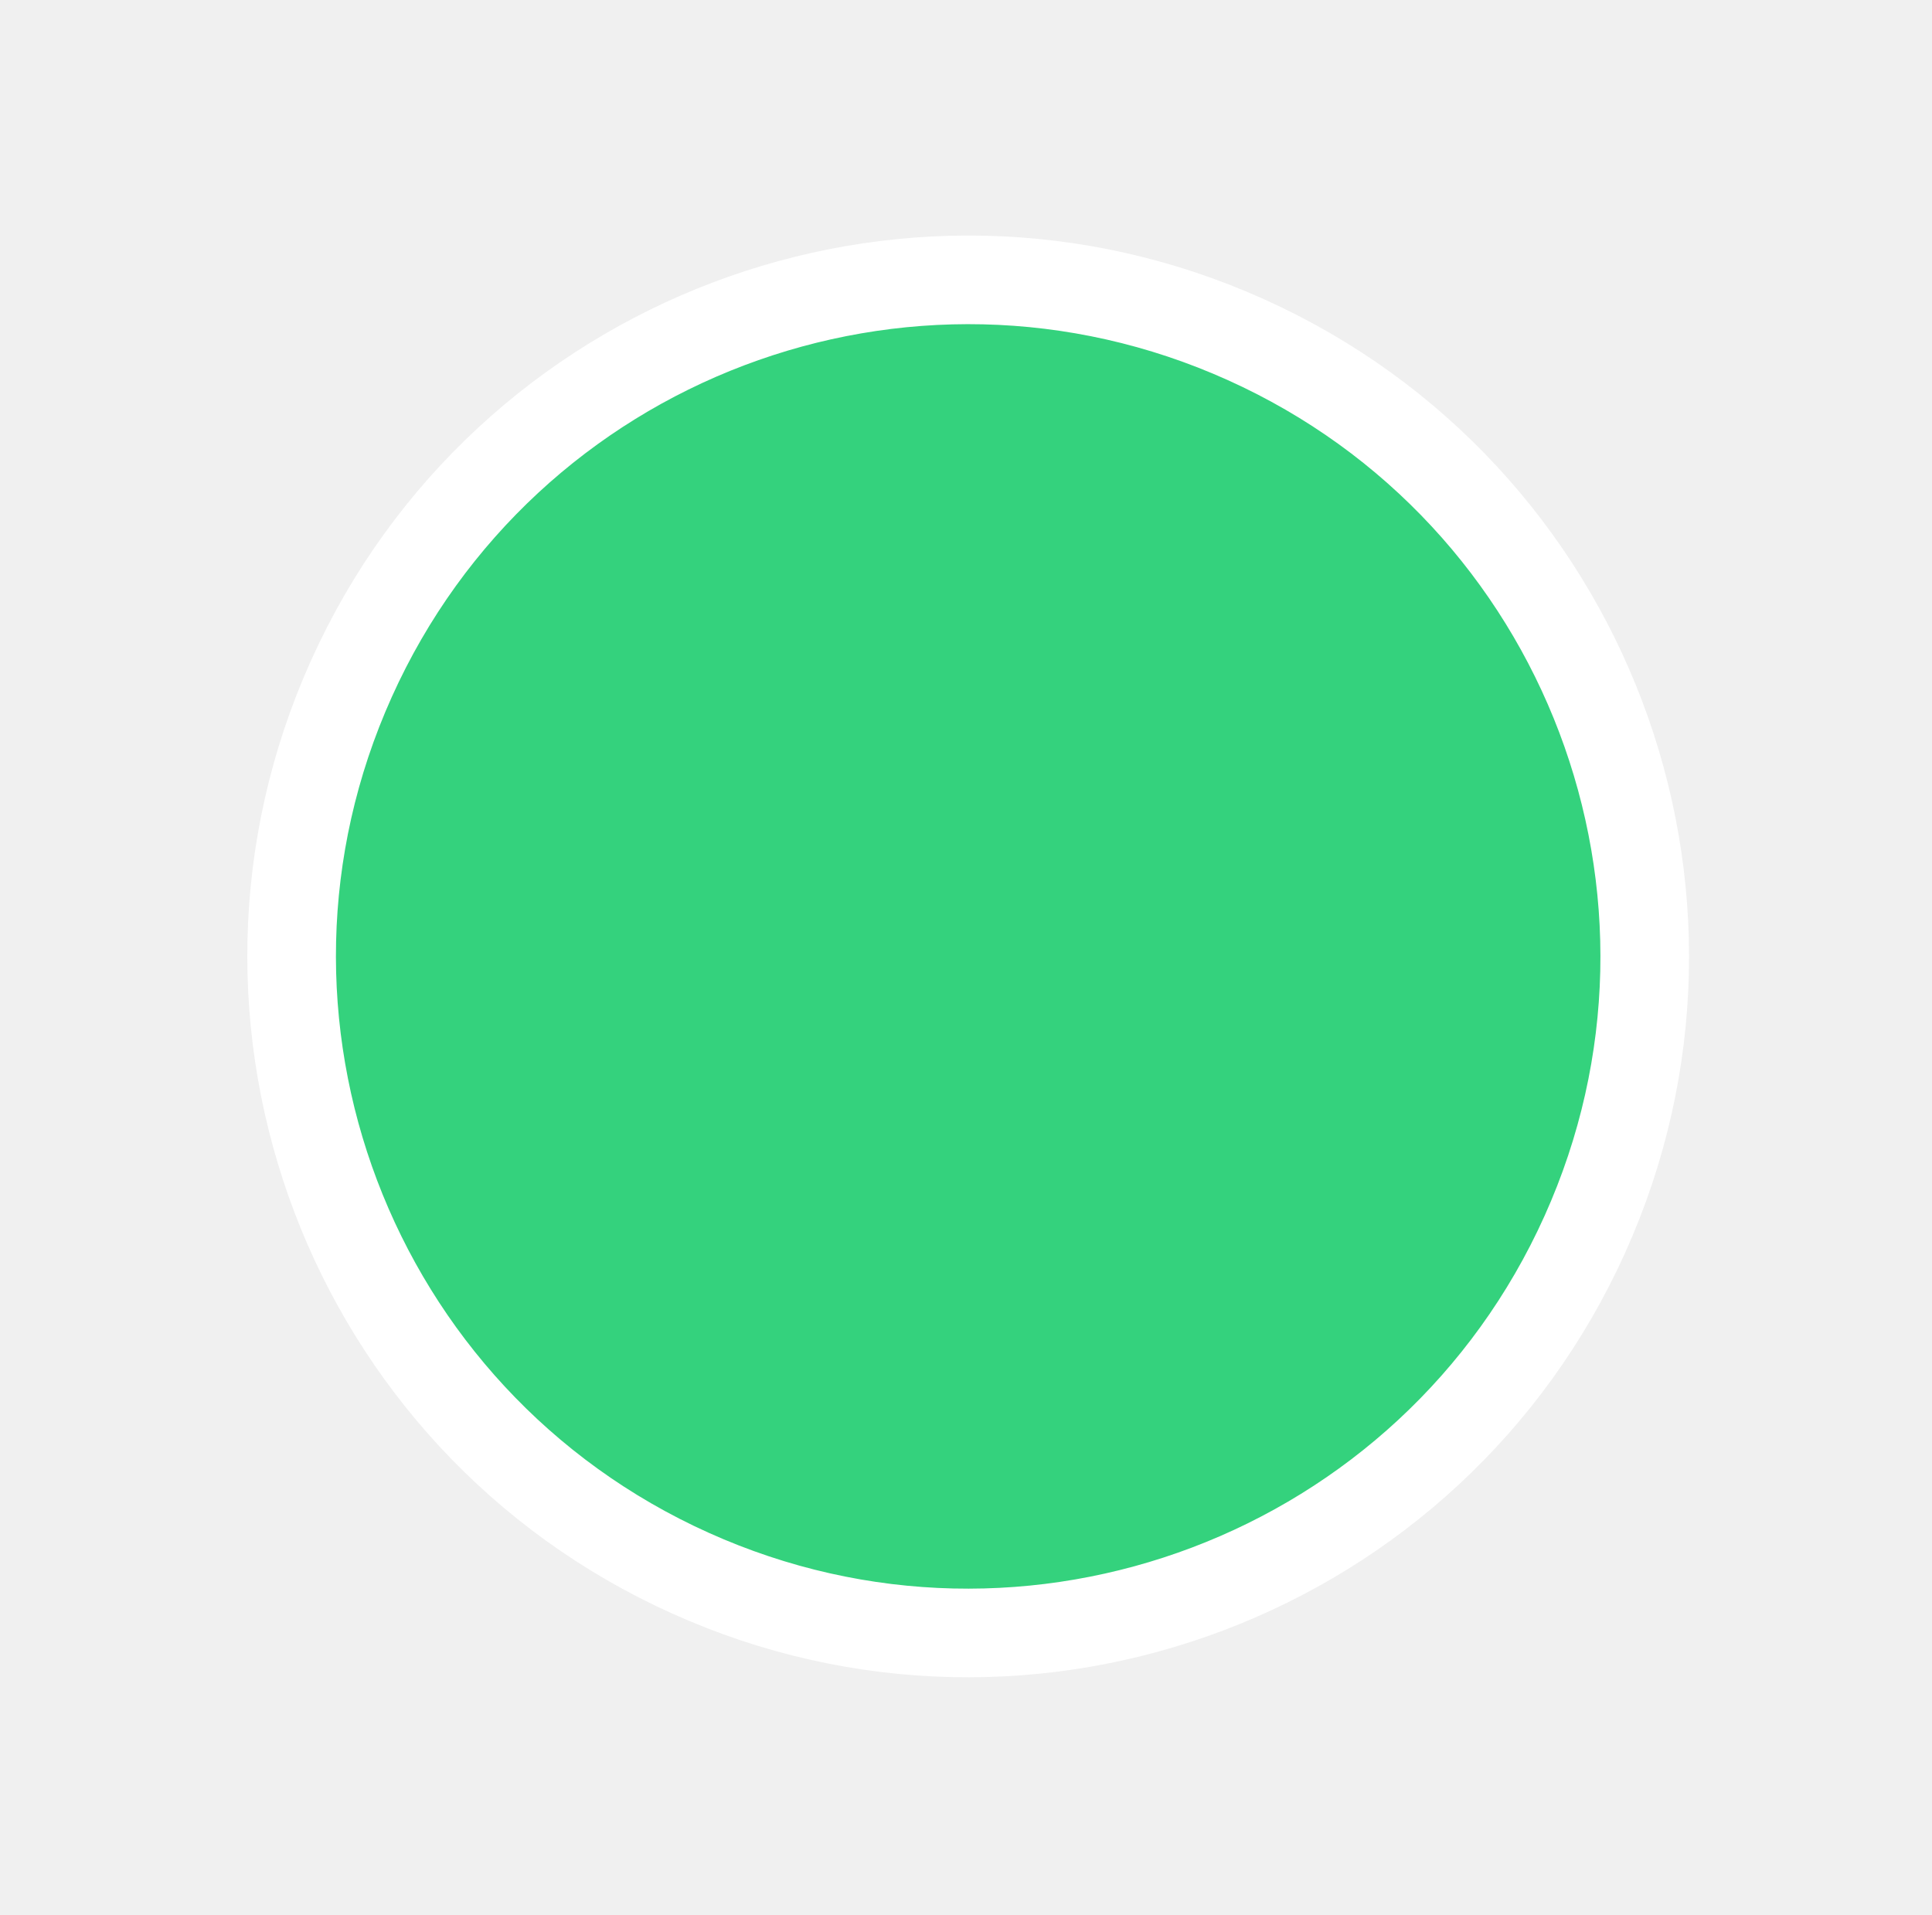
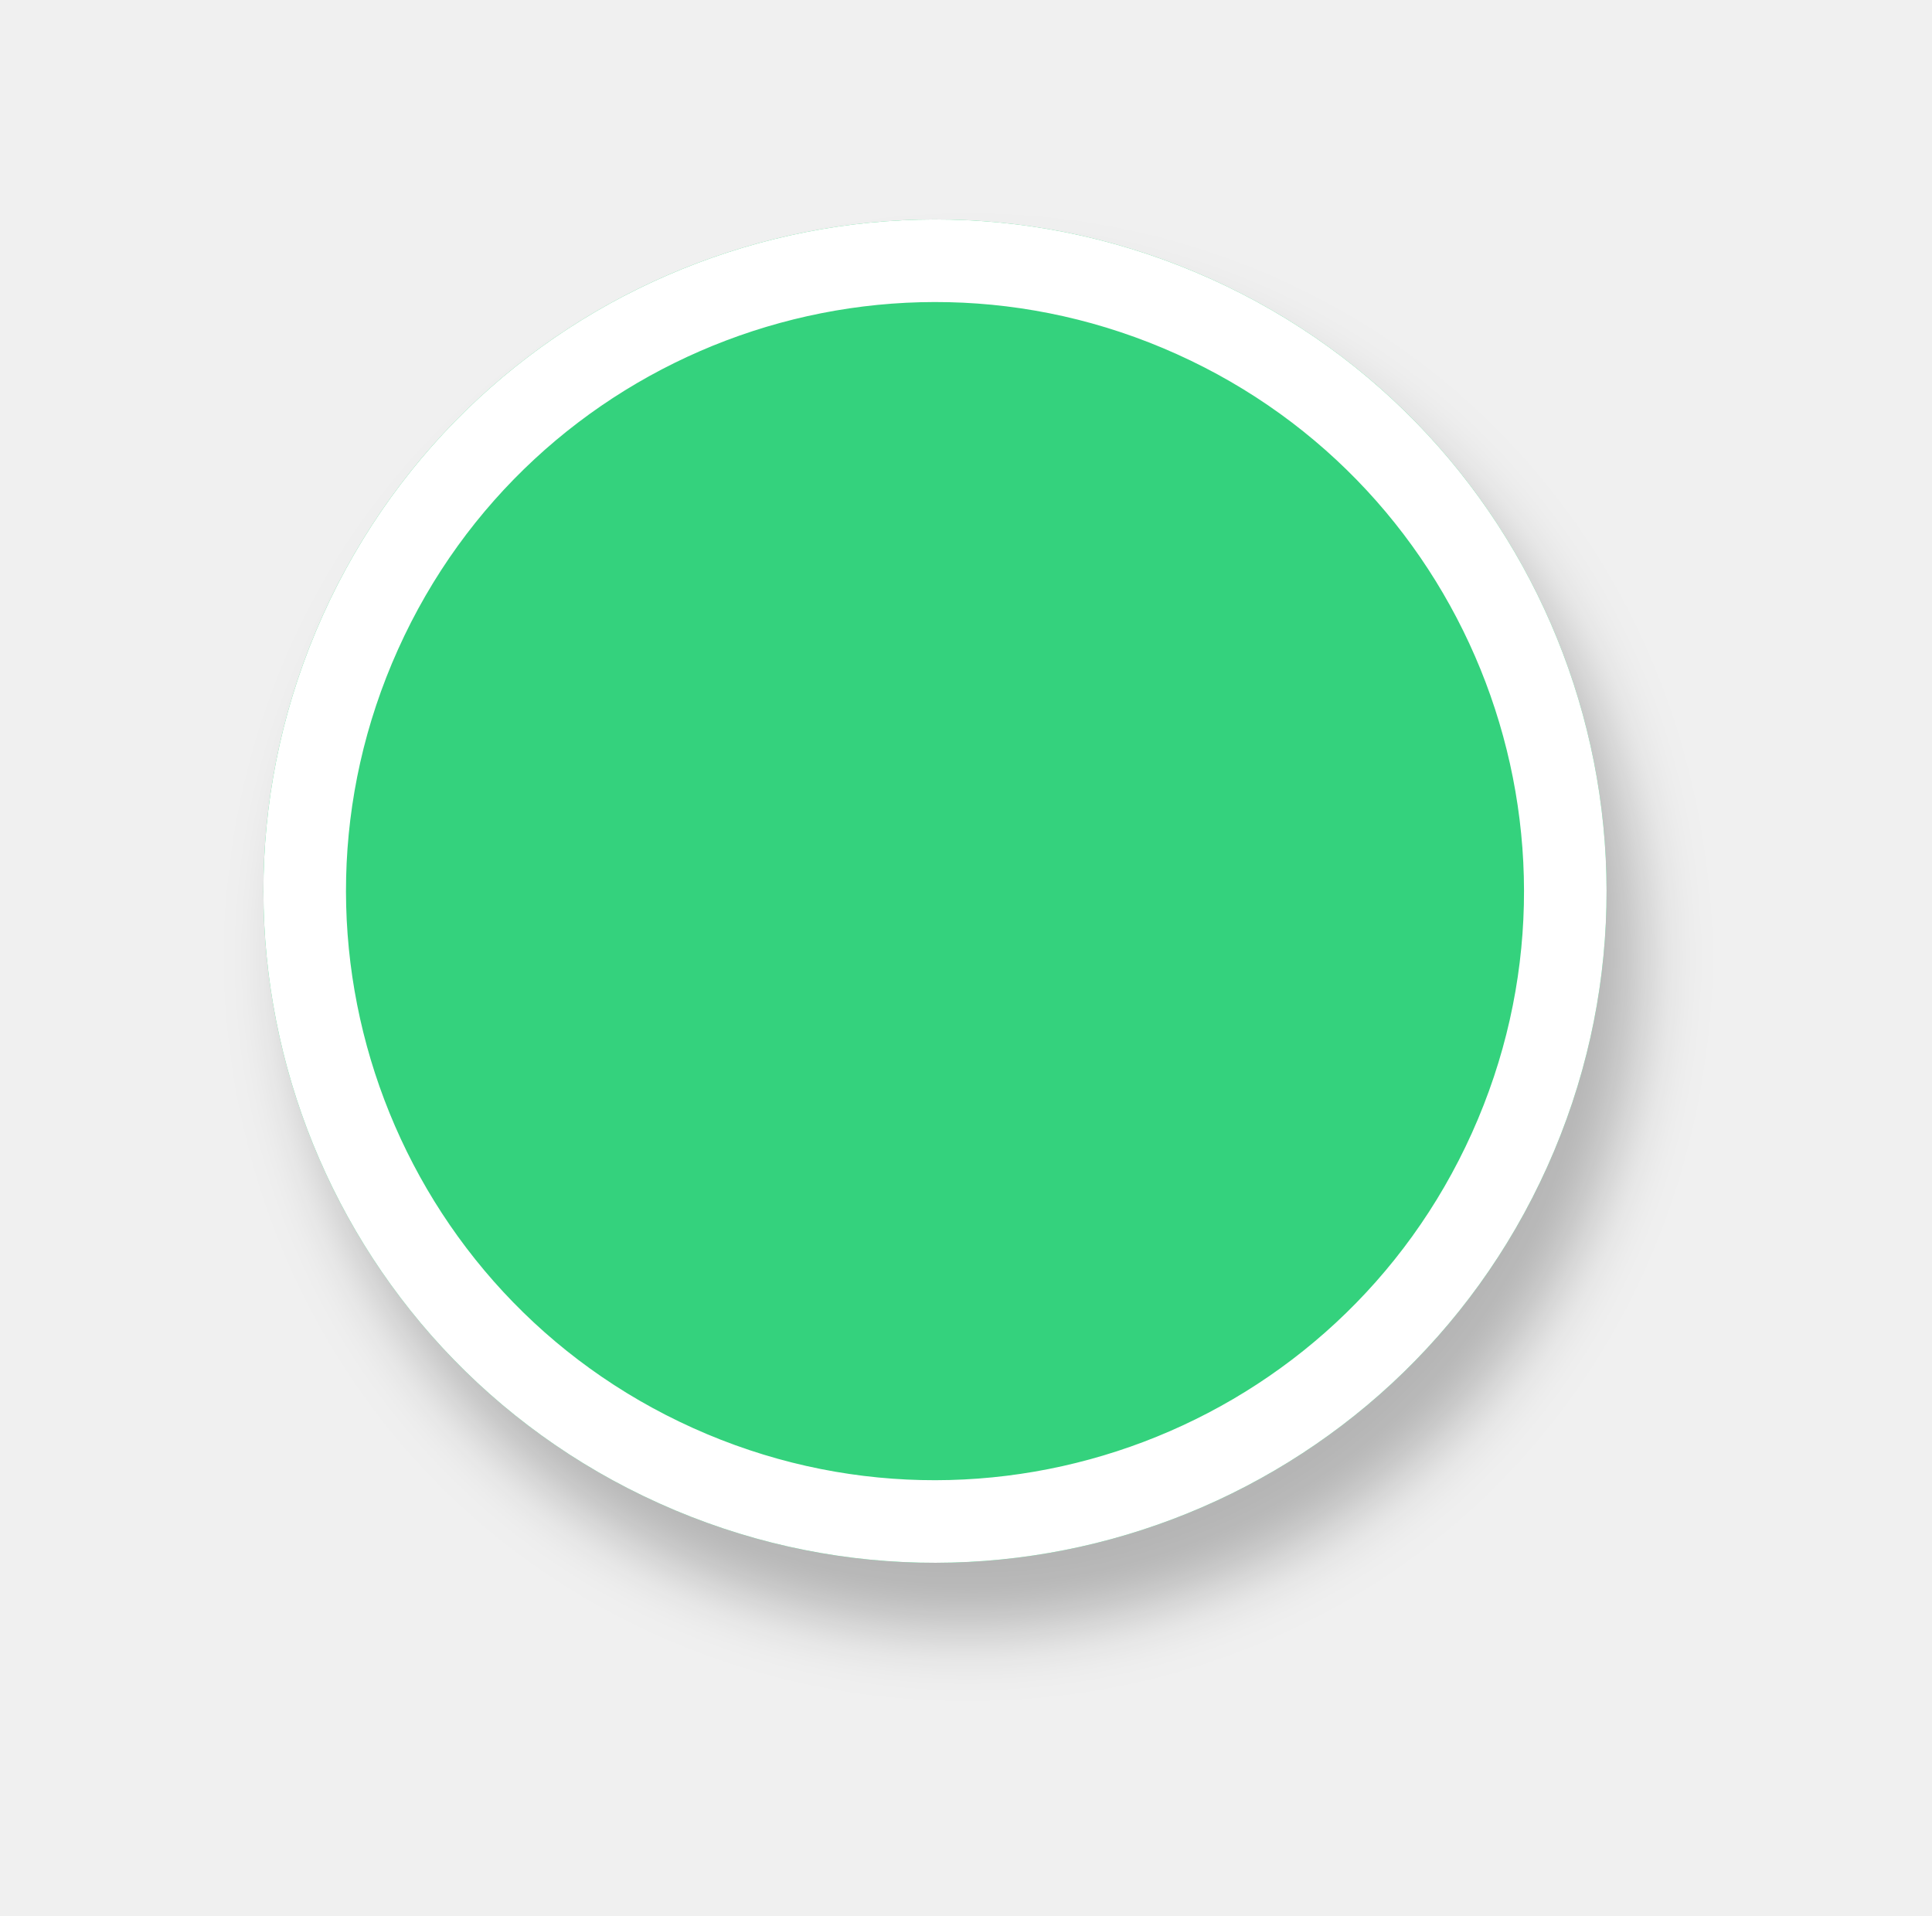
- <svg xmlns="http://www.w3.org/2000/svg" width="109" height="108" viewBox="0 0 109 108" fill="none">
-   <circle cx="54.623" cy="53.959" r="38.161" transform="rotate(24.2452 54.6227 53.9588)" fill="#34D27D" stroke="white" stroke-width="5" />
+ <svg xmlns="http://www.w3.org/2000/svg" width="117" height="116" viewBox="0 0 117 116" fill="none">
+   <g filter="url(#filter0_d)">
+     <circle cx="56.623" cy="53.959" r="40.661" transform="rotate(24.2452 56.6227 53.9588)" fill="#34D27D" />
+     <circle cx="56.623" cy="53.959" r="38.161" transform="rotate(24.2452 56.6227 53.9588)" stroke="white" stroke-width="5" />
+   </g>
+   <defs>
+     <filter id="filter0_d" x="0.851" y="0.187" width="115.544" height="115.544" filterUnits="userSpaceOnUse" color-interpolation-filters="sRGB">
+       <feFlood flood-opacity="0" result="BackgroundImageFix" />
+       <feColorMatrix in="SourceAlpha" type="matrix" values="0 0 0 0 0 0 0 0 0 0 0 0 0 0 0 0 0 0 127 0" />
+       <feOffset dx="2" dy="4" />
+       <feGaussianBlur stdDeviation="2" />
+       <feColorMatrix type="matrix" values="0 0 0 0 0 0 0 0 0 0 0 0 0 0 0 0 0 0 0.25 0" />
+       <feBlend mode="normal" in2="BackgroundImageFix" result="effect1_dropShadow" />
+       <feBlend mode="normal" in="SourceGraphic" in2="effect1_dropShadow" result="shape" />
+     </filter>
+   </defs>
</svg>
